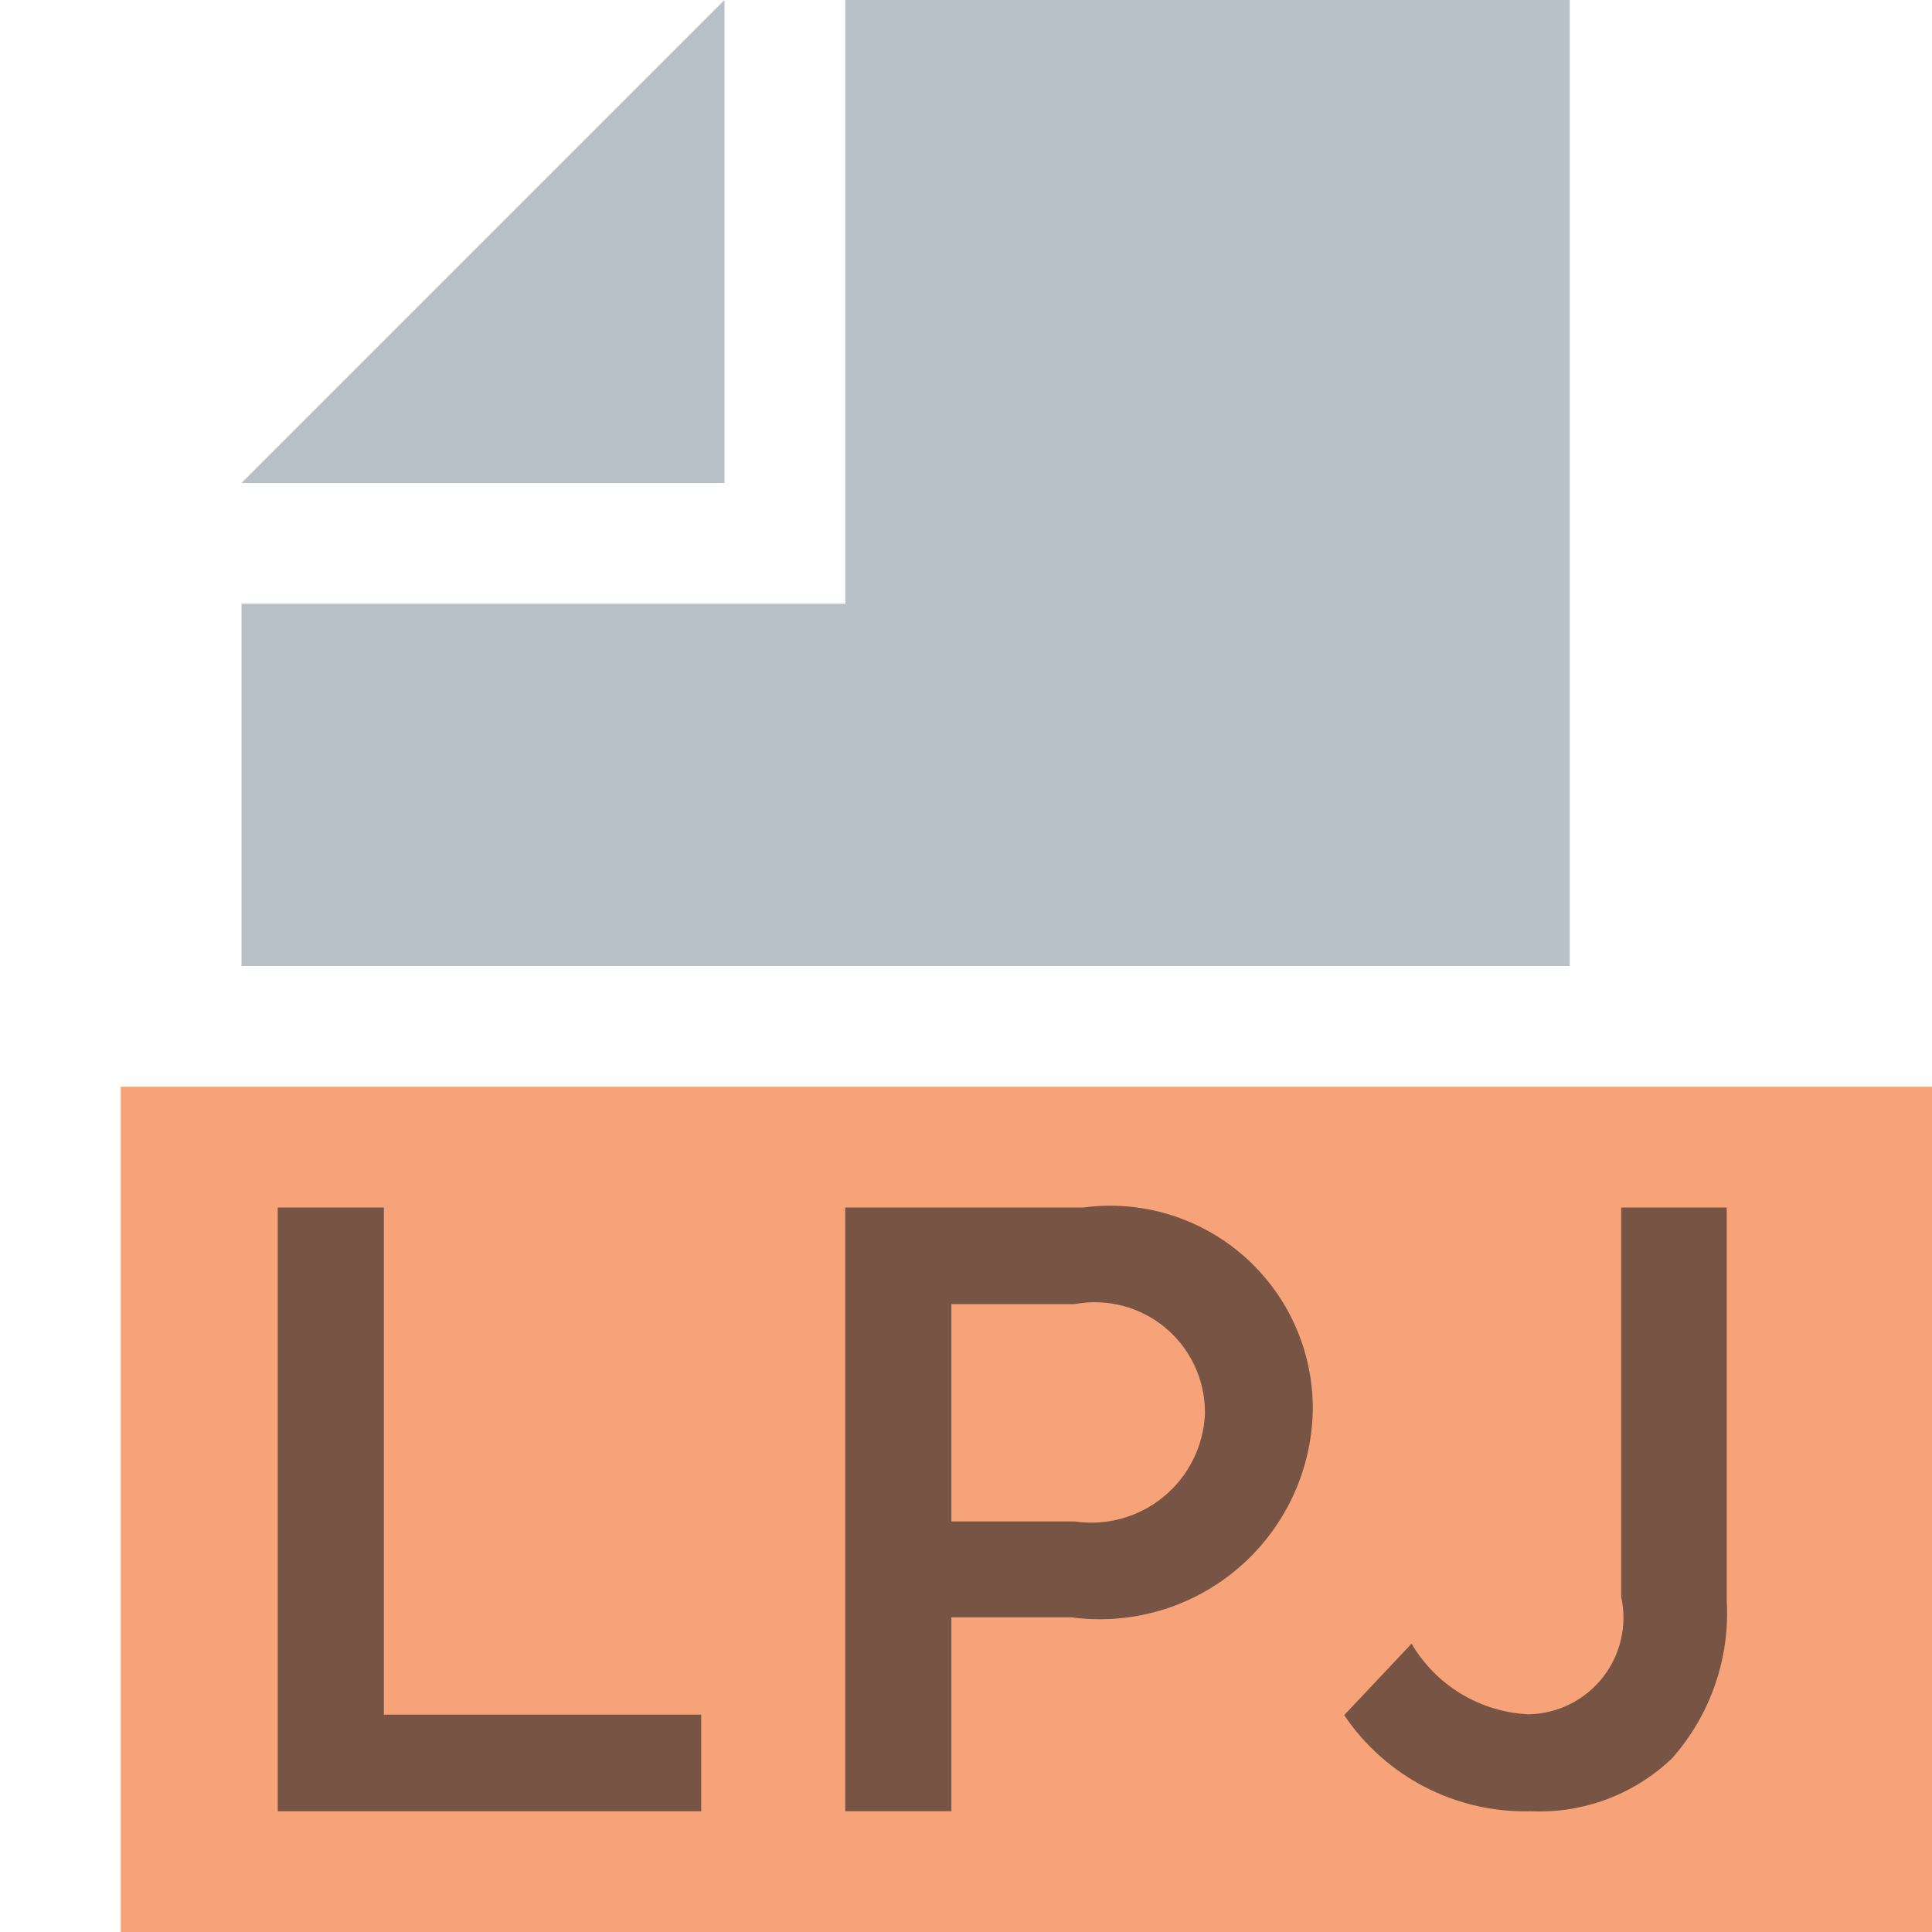
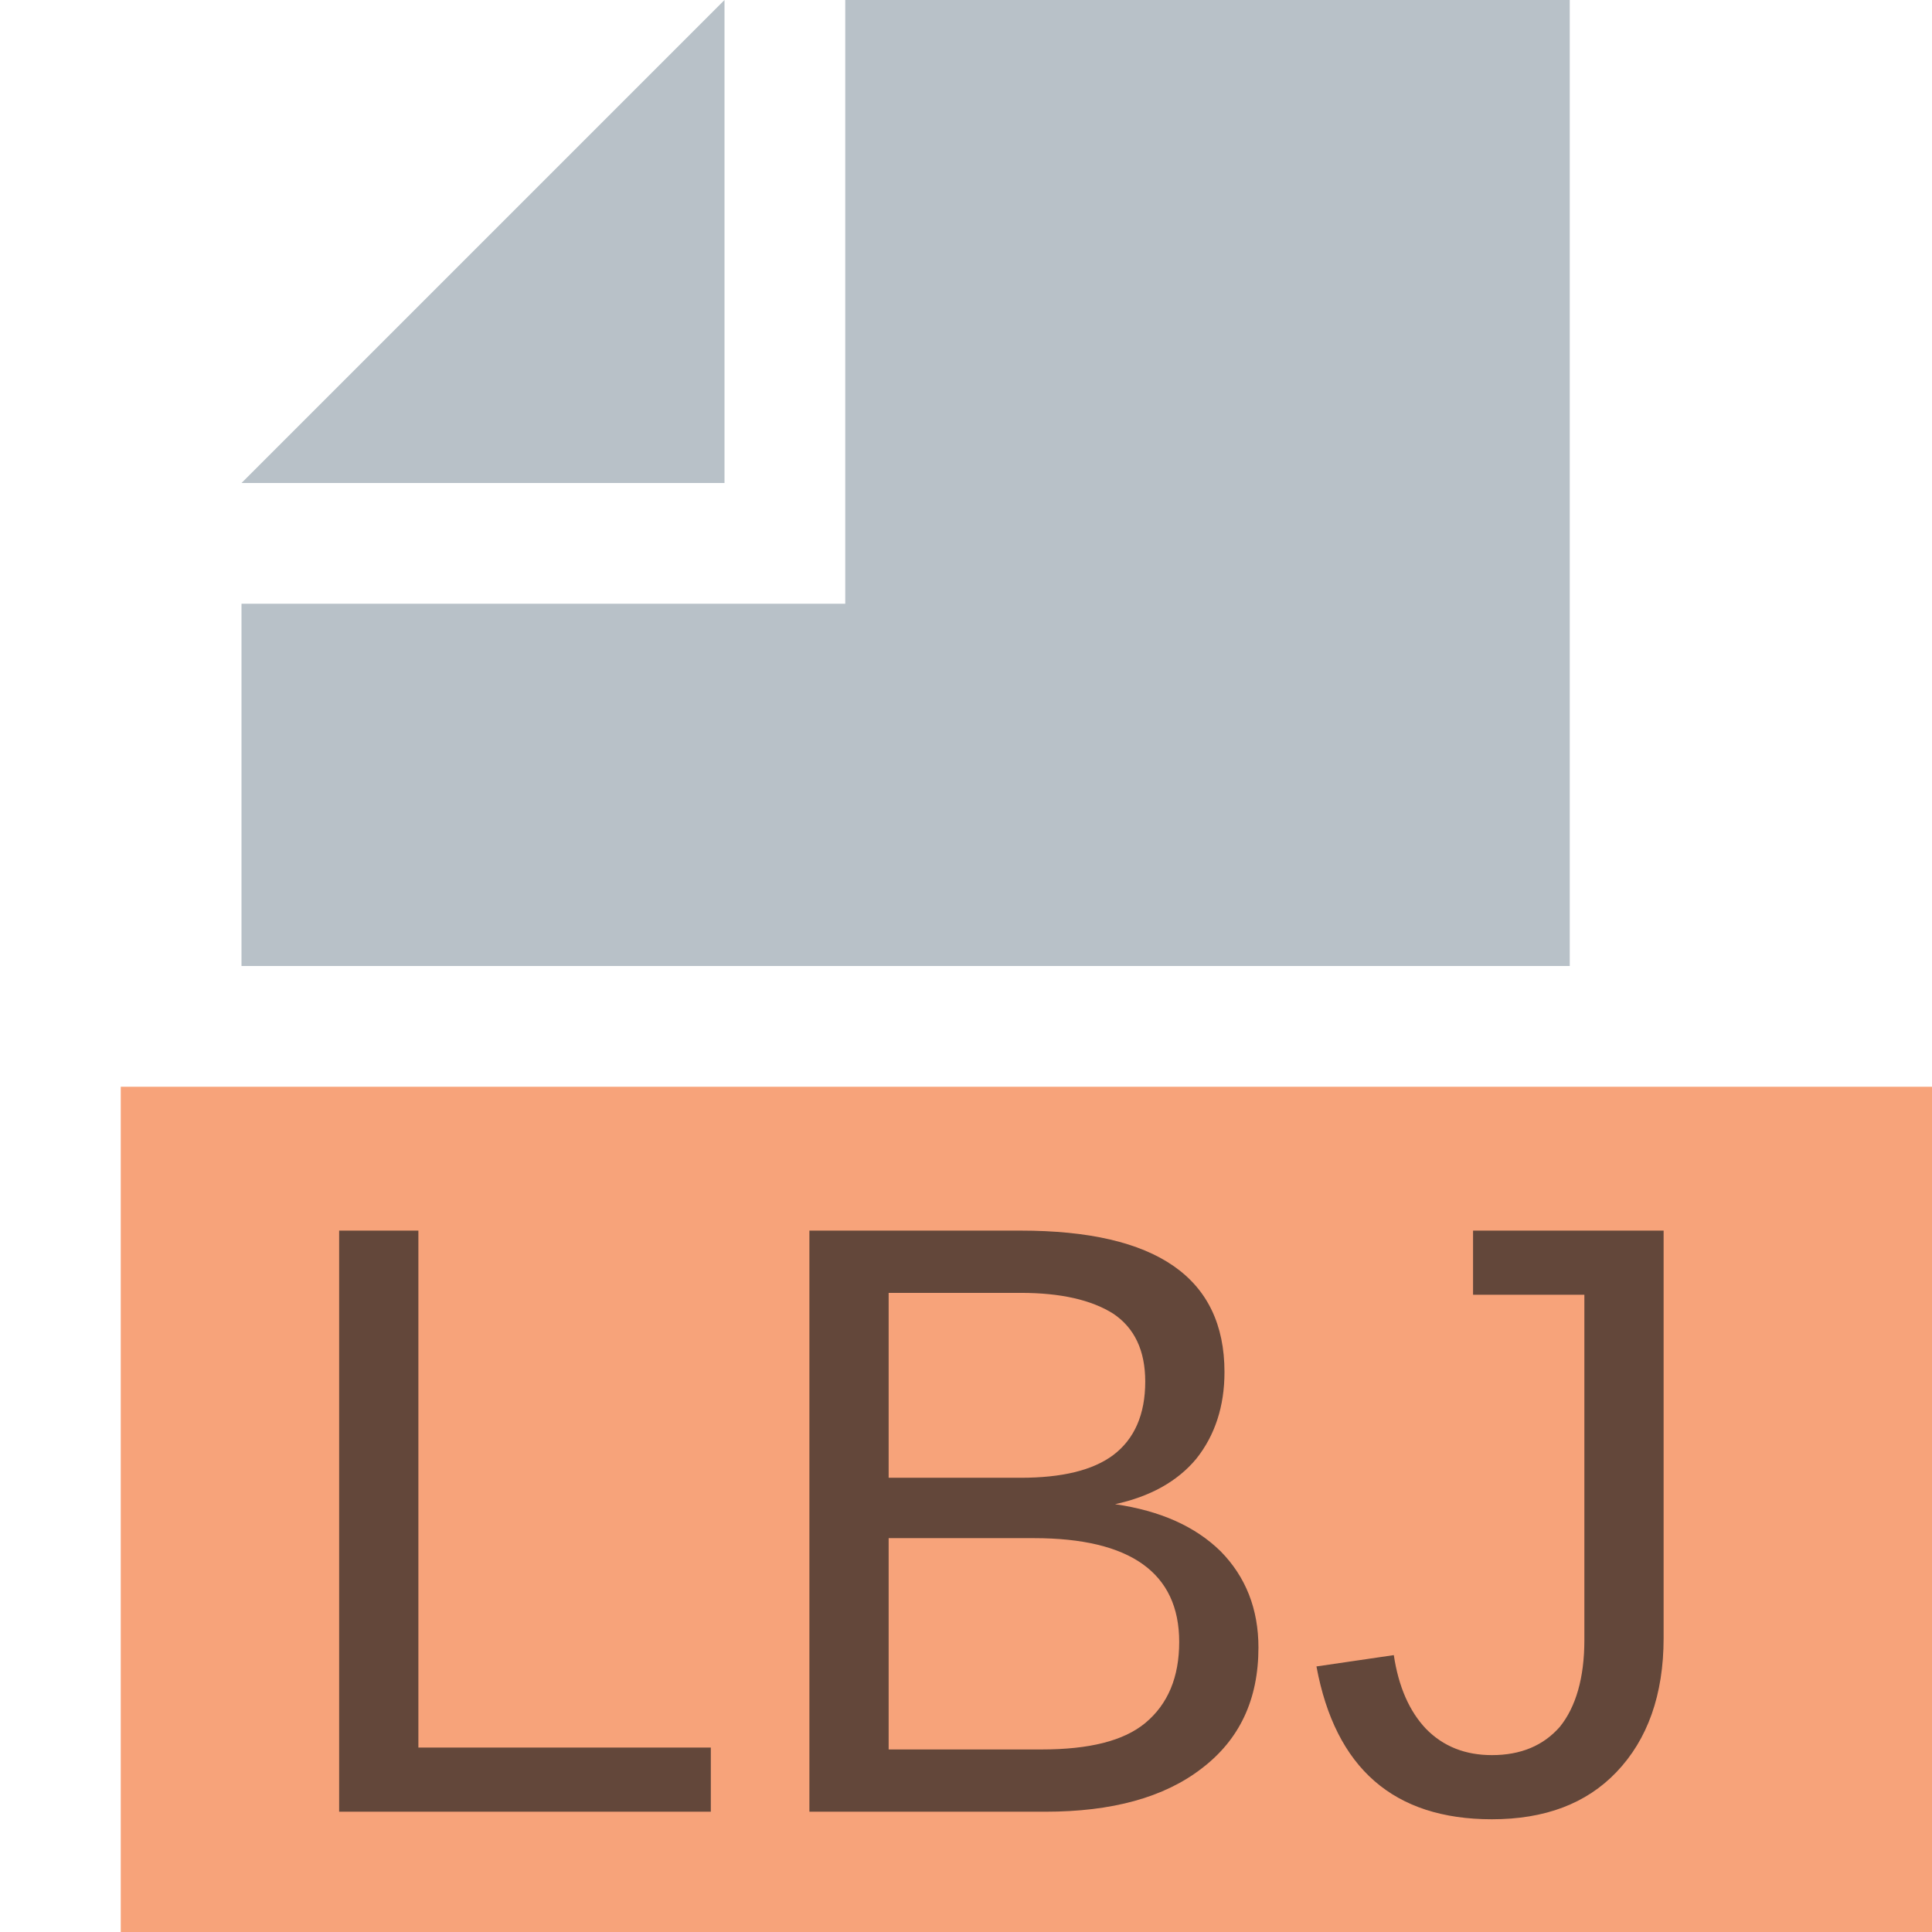
<svg xmlns="http://www.w3.org/2000/svg" id="Layer_1" data-name="Layer 1" viewBox="0 0 16 16">
  <g>
    <g>
      <polygon points="6 0 2 4 6 4 6 0" fill="#9aa7b0" opacity="0.7" style="isolation: isolate" />
      <rect x="1" y="9" width="15" height="7" fill="#f26522" opacity="0.6" />
      <polygon points="7 0 7 4 7 5 6 5 2 5 2 8 13 8 13 0 7 0" fill="#9aa7b0" opacity="0.7" style="isolation: isolate" />
    </g>
-     <path d="M10,10h0.879v4.2H13.507V15H10V10Z" fill="#231f20" opacity="0.6" transform="translate(-7.7)" />
-     <g opacity="0.6" transform="translate(-4)">
-       <path d="M11,10h1.972a1.678,1.678,0,0,1,1.9,1.672v0.015a1.764,1.764,0,0,1-2,1.707H11.879V15H11V10Zm1.9,2.6a0.942,0.942,0,0,0,1.079-.893V11.693a0.912,0.912,0,0,0-1.079-.893H11.879v1.8h1.021Z" fill="#231f20" />--&gt;
-         </g>
-     <g opacity="0.6" transform="translate(9.3)">
-       <path d="M1.832,14.204l0.558-.592a1.185,1.185,0,0,0,.971.585,0.8,0.8,0,0,0,.765-0.972V10H5v3.253a1.813,1.813,0,0,1-.454,1.31A1.589,1.589,0,0,1,3.375,15,1.805,1.805,0,0,1,1.832,14.204Z" fill="#231f20" />
-     </g>
+     <text x="2.232" y="15.004" style="font-family: Arial; font-size: 7px; fill: #231f20; opacity: 0.7">
+             LBJ
+         </text>
  </g>
</svg>
